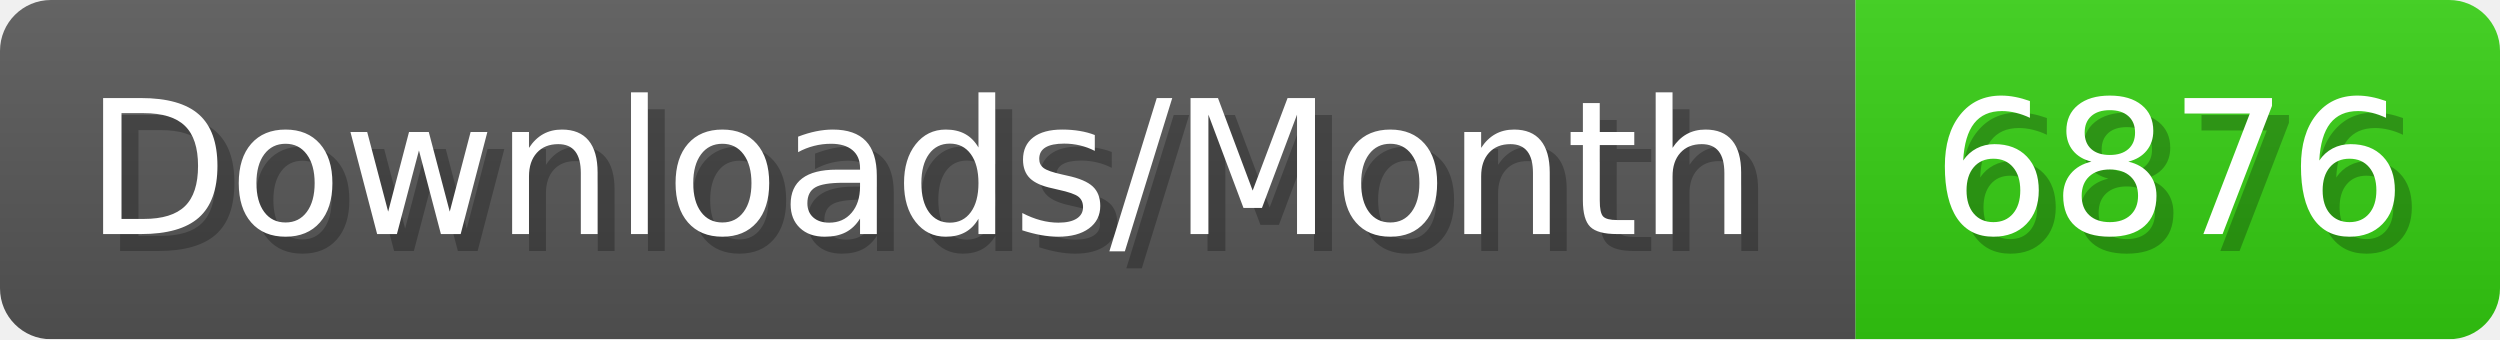
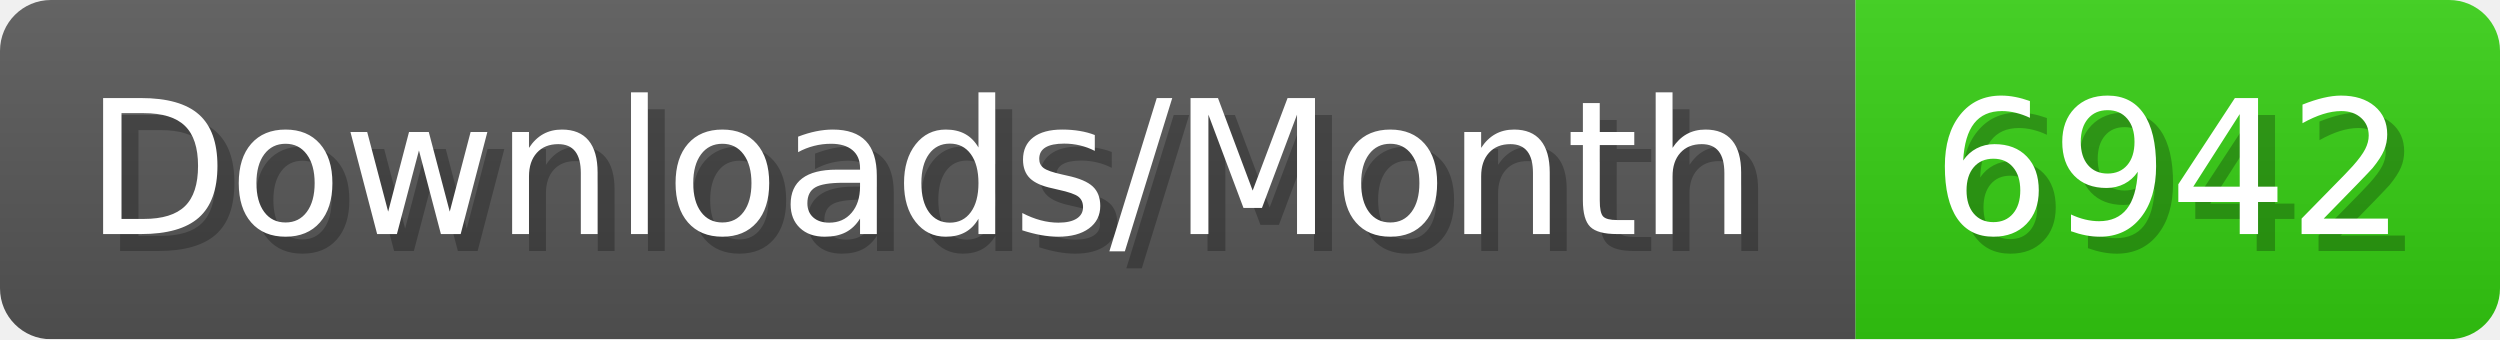
- <svg xmlns="http://www.w3.org/2000/svg" width="147.4" height="20" viewBox="0 0 1474 200" role="img" aria-label="Downloads/Month: 6876">
+ <svg xmlns="http://www.w3.org/2000/svg" width="147.4" height="20" viewBox="0 0 1474 200" role="img" aria-label="Downloads/Month: 6942">
  <linearGradient id="YlXUI" x2="0" y2="100%">
    <stop offset="0" stop-opacity=".1" stop-color="#EEE" />
    <stop offset="1" stop-opacity=".1" />
  </linearGradient>
  <mask id="JHhop">
    <rect width="1474" height="200" rx="30" fill="#FFF" />
  </mask>
  <g mask="url(#JHhop)">
    <rect width="1094" height="200" fill="#555" />
    <rect width="380" height="200" fill="#3C1" x="1094" />
    <rect width="1474" height="200" fill="url(#YlXUI)" />
  </g>
  <g aria-hidden="true" fill="#fff" text-anchor="start" font-family="Verdana,DejaVu Sans,sans-serif" font-size="110">
    <text x="60" y="148" textLength="994" fill="#000" opacity="0.25">Downloads/Month</text>
    <text x="50" y="138" textLength="994">Downloads/Month</text>
-     <text x="1149" y="148" textLength="280" fill="#000" opacity="0.25">6876</text>
-     <text x="1139" y="138" textLength="280">6876</text>
+     <text x="1149" y="148" textLength="280" fill="#000" opacity="0.25">6942</text>
+     <text x="1139" y="138" textLength="280">6942</text>
  </g>
</svg>
